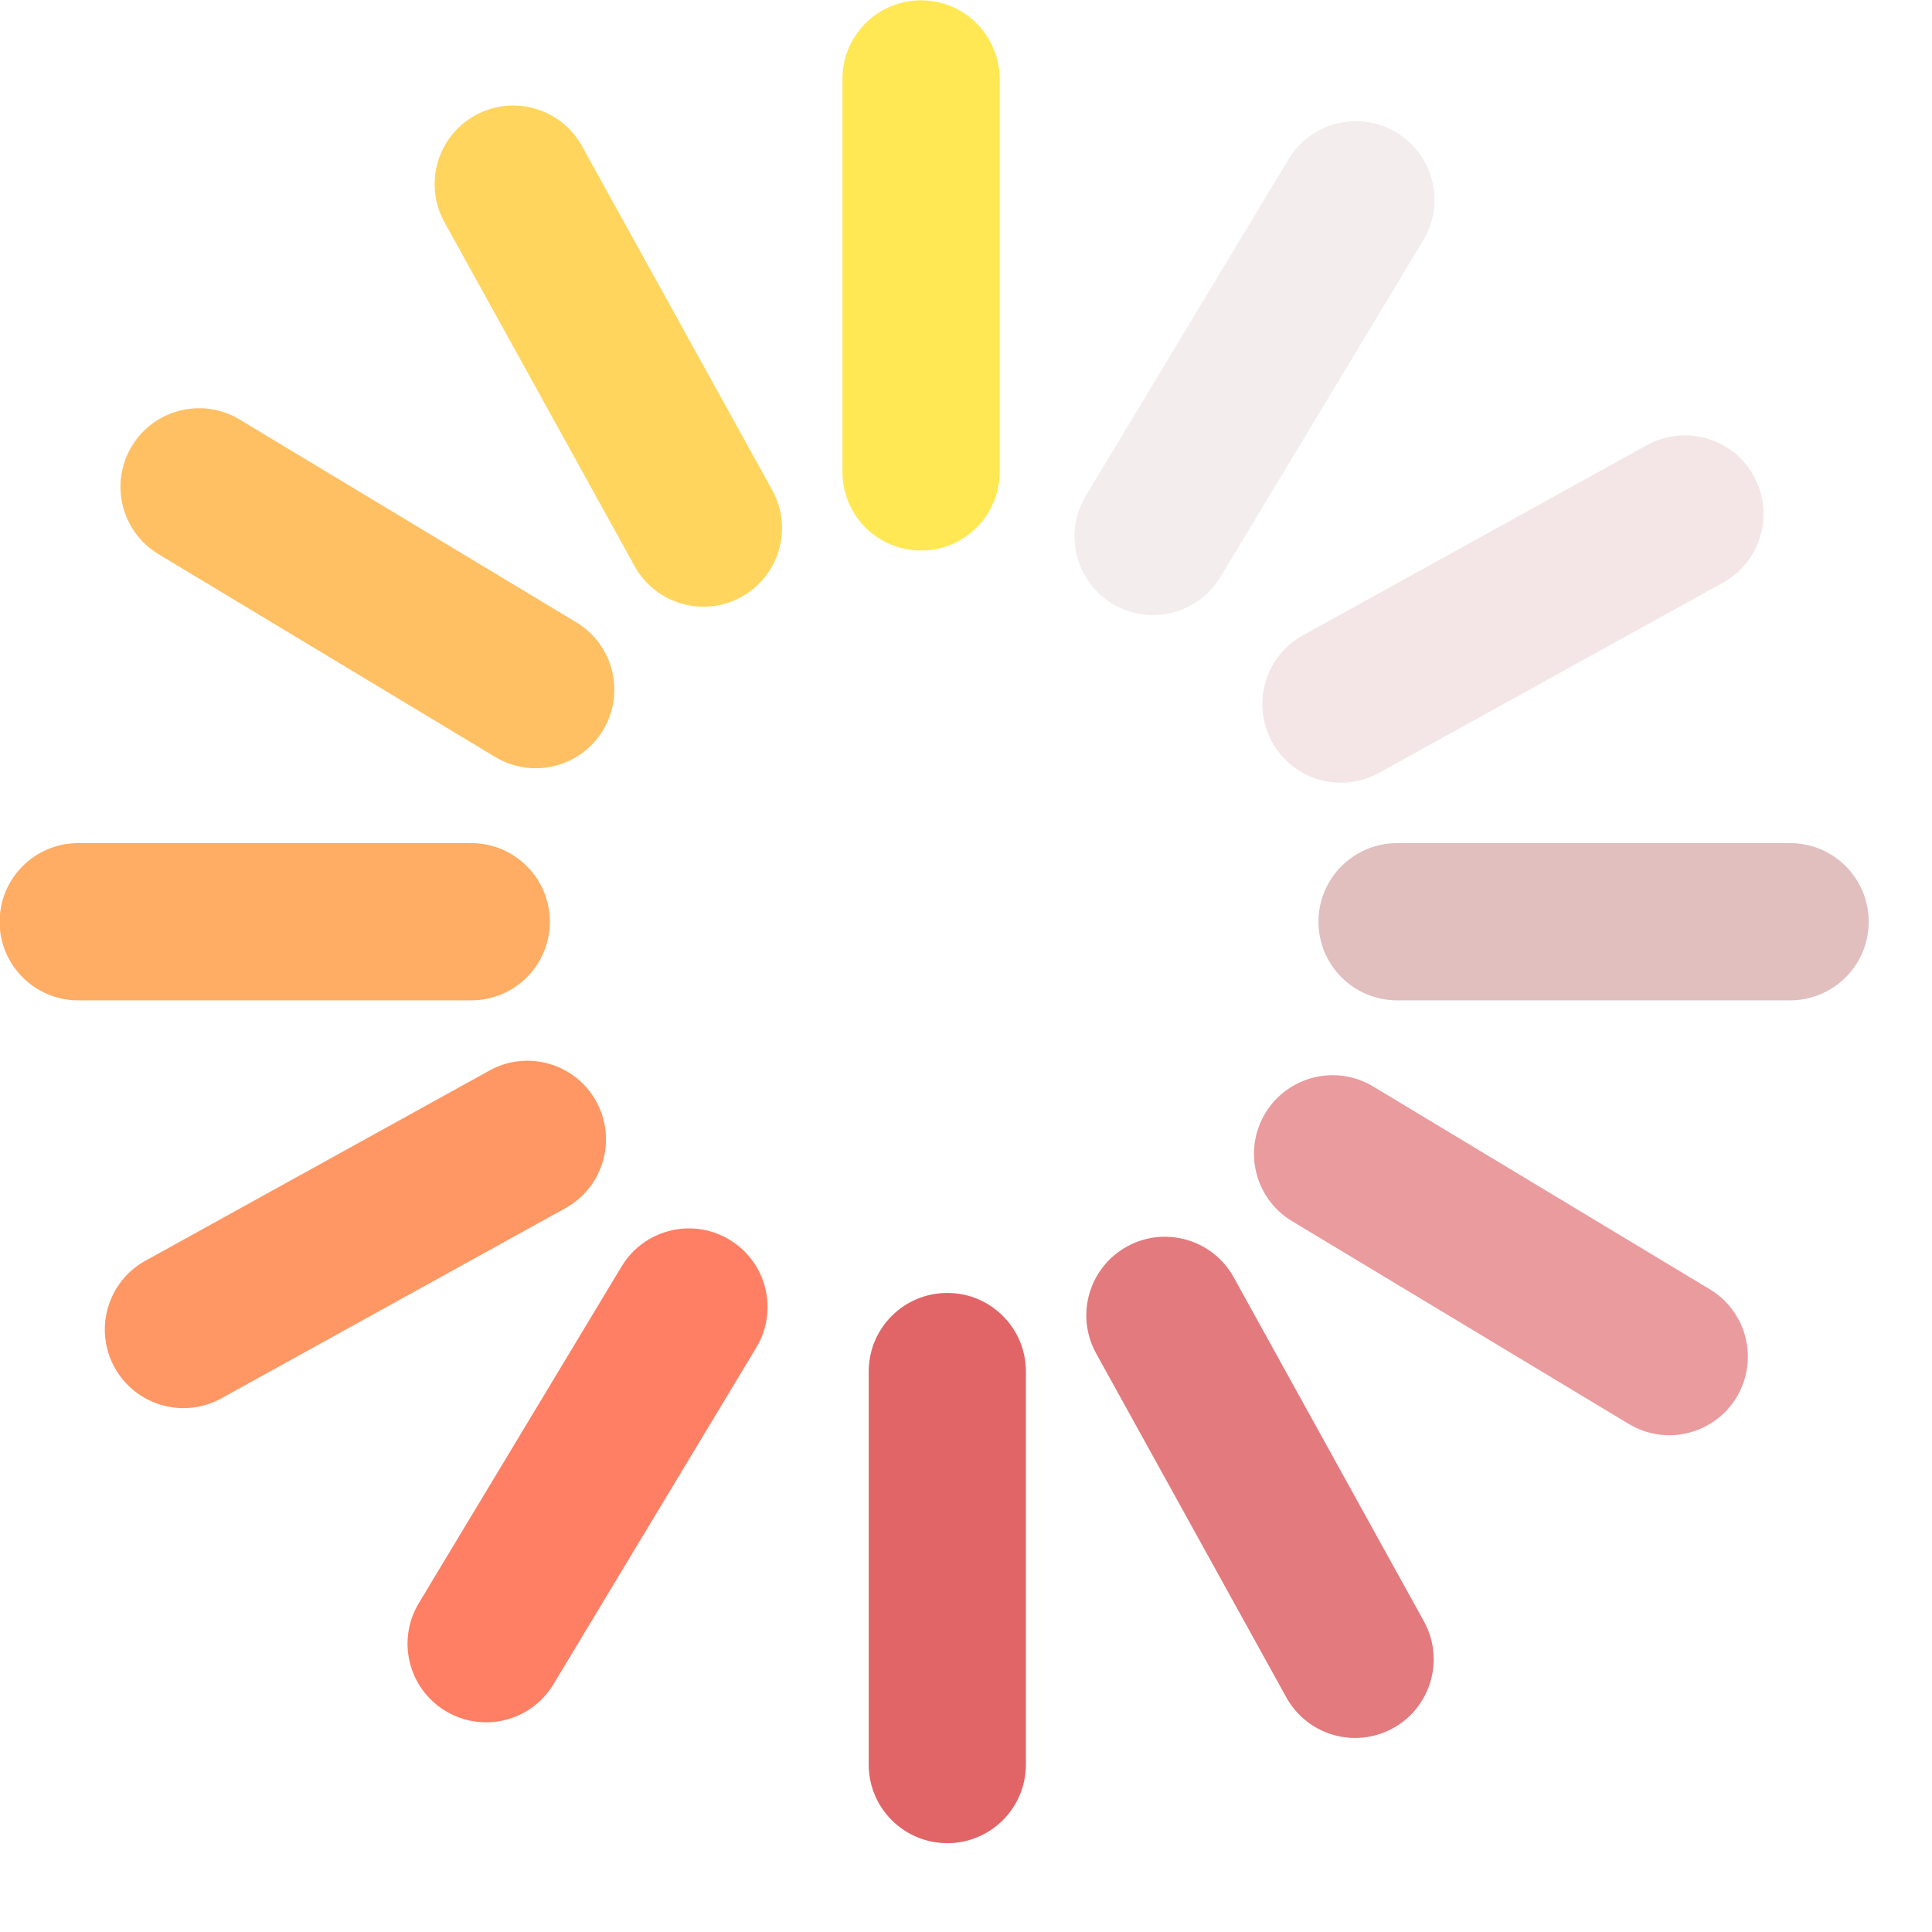
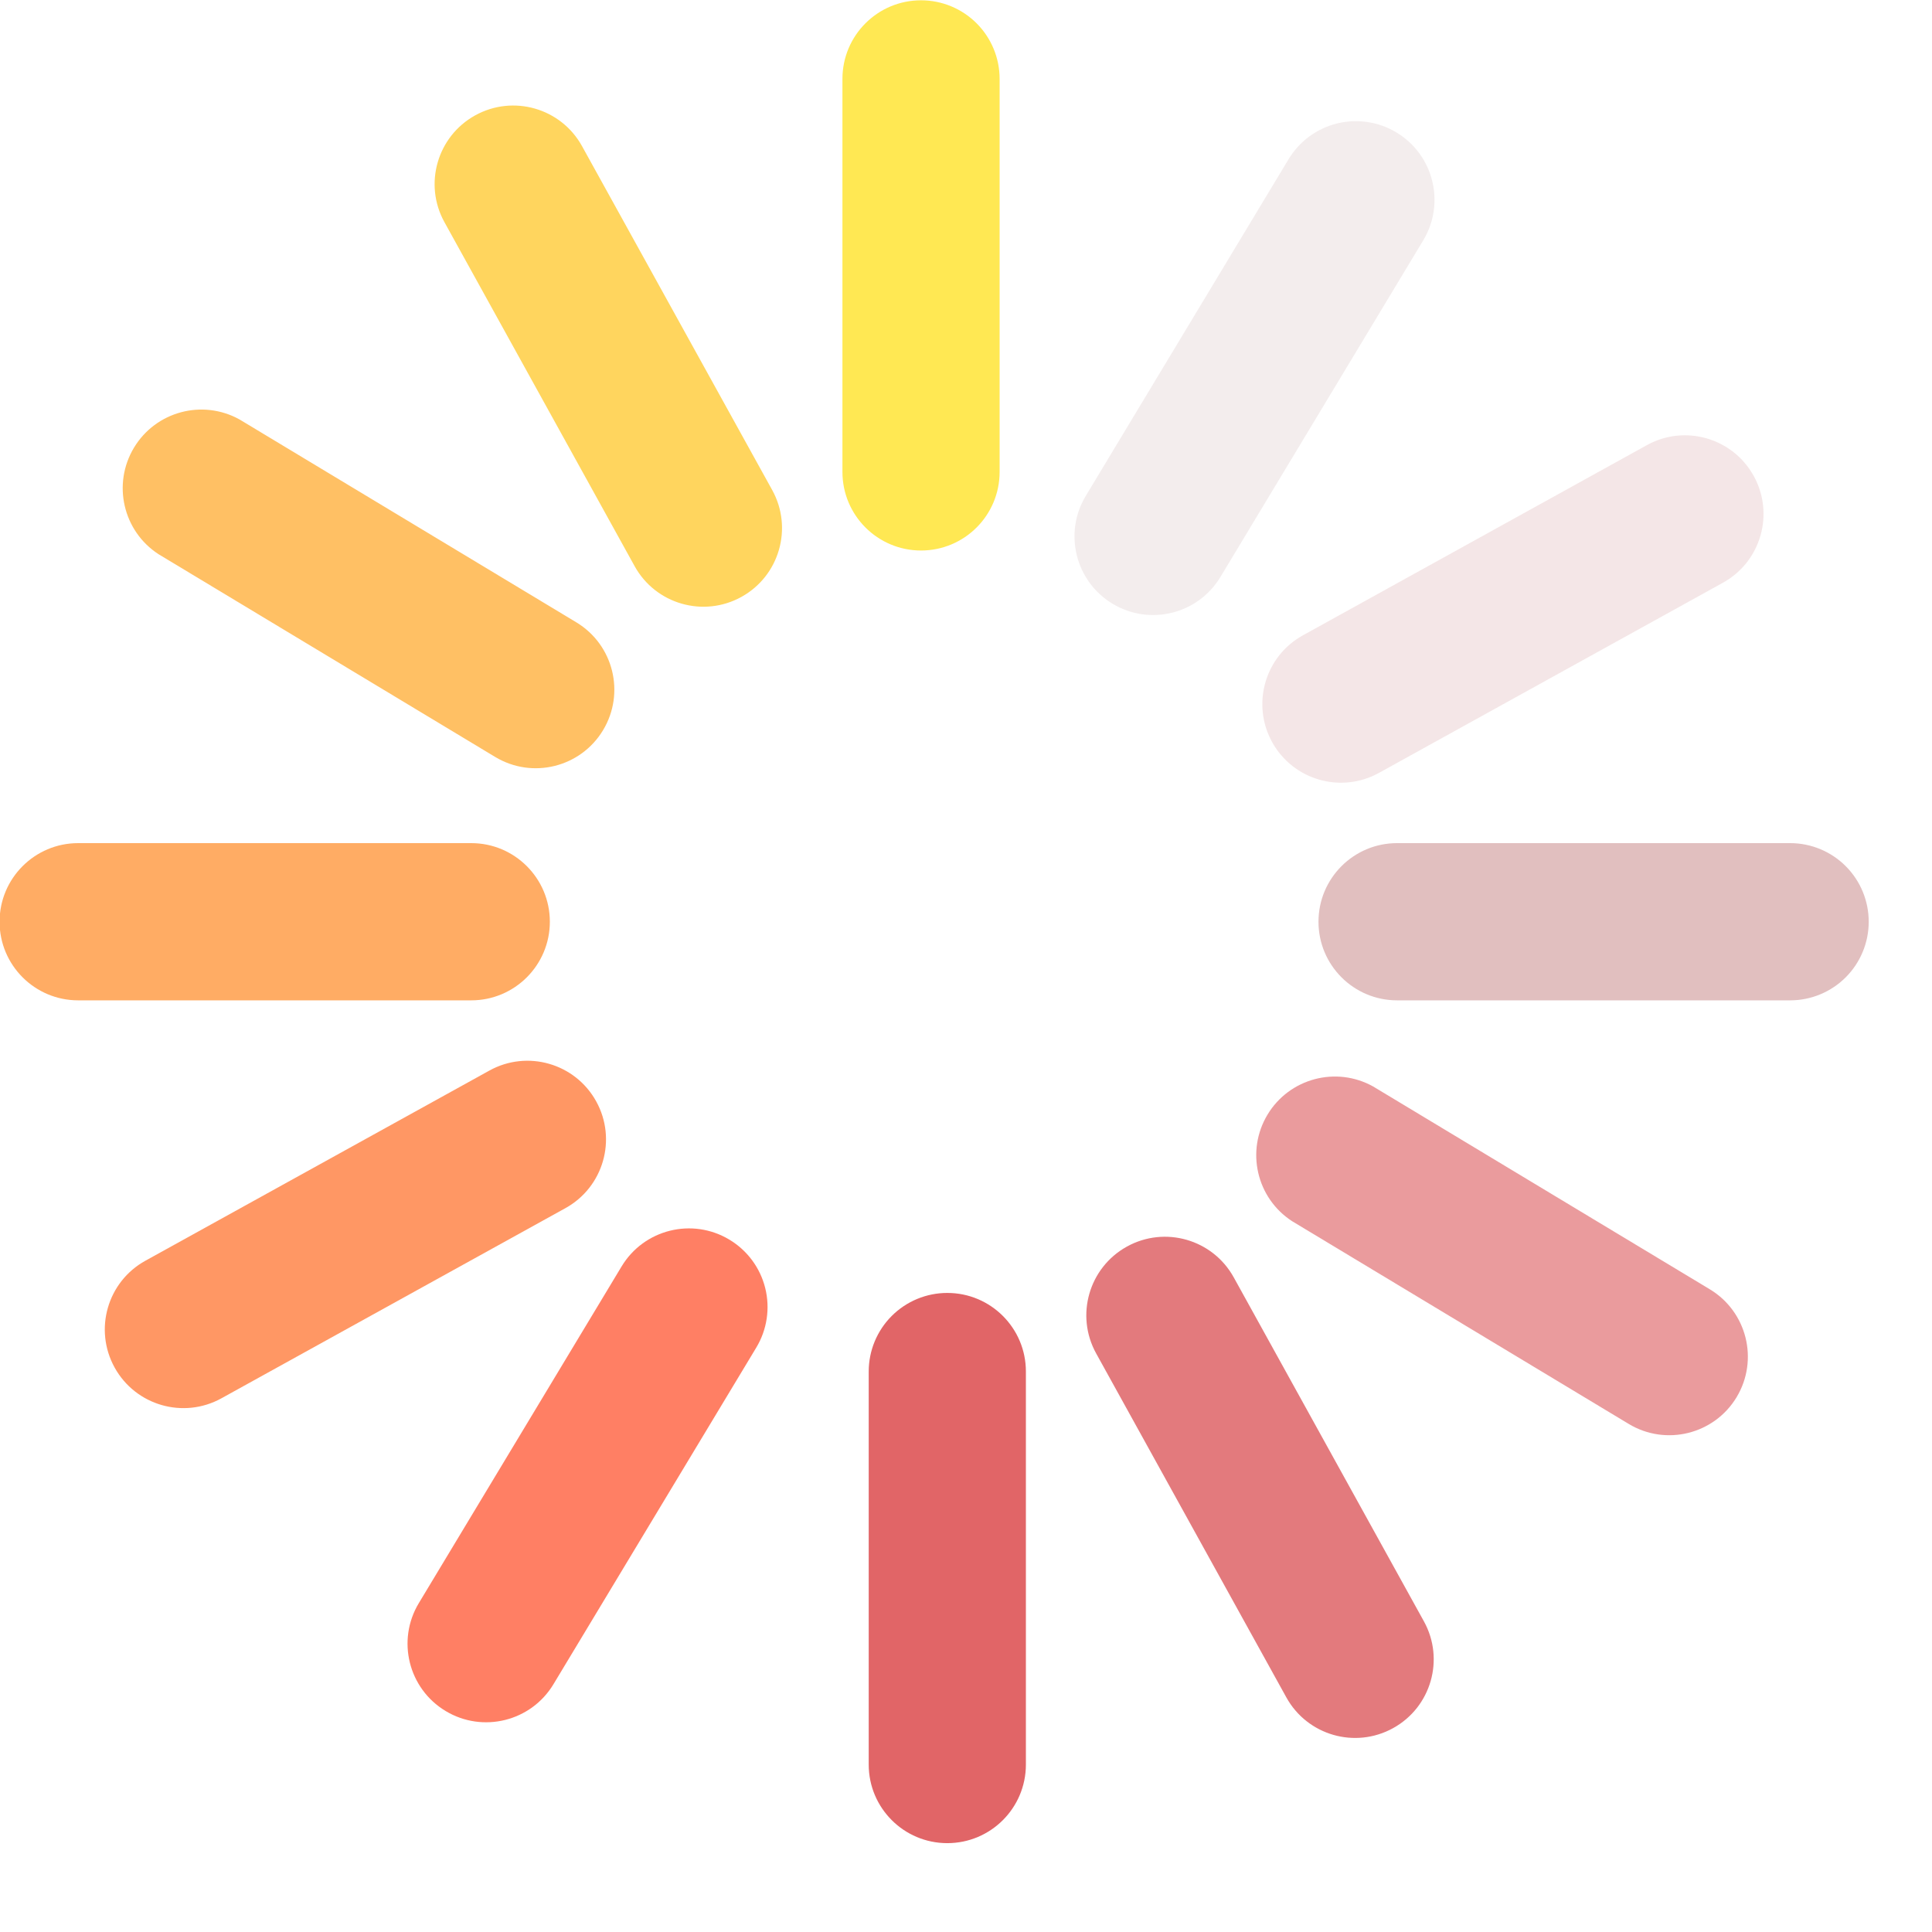
- <svg xmlns="http://www.w3.org/2000/svg" width="45" height="45" viewBox="0 0 45 45">
-   <defs>
-     <style>
-       .cls-1 {
-         fill: #ffe853;
-       }
- 
-       .cls-1, .cls-10, .cls-11, .cls-12, .cls-2, .cls-3, .cls-4, .cls-5, .cls-6, .cls-7, .cls-8, .cls-9 {
-         fill-rule: evenodd;
-       }
- 
-       .cls-2 {
-         fill: #e16567;
-       }
- 
-       .cls-3 {
-         fill: #b55e60;
-         opacity: 0.4;
-       }
- 
-       .cls-4 {
-         fill: #ffac64;
-       }
- 
-       .cls-5 {
-         fill: #c4a4a5;
-       }
- 
-       .cls-5, .cls-9 {
-         opacity: 0.2;
-       }
- 
-       .cls-6 {
-         fill: #ff7f64;
-       }
- 
-       .cls-11, .cls-7 {
-         fill: #dc595c;
-       }
- 
-       .cls-7 {
-         opacity: 0.6;
-       }
- 
-       .cls-8 {
-         fill: #ffc064;
-       }
- 
-       .cls-9 {
-         fill: #c98485;
-       }
- 
-       .cls-10 {
-         fill: #ff9764;
-       }
- 
-       .cls-11 {
-         opacity: 0.8;
-       }
- 
-       .cls-12 {
-         fill: #ffd55e;
-       }
-     </style>
-   </defs>
-   <g>
-     <path d="M21.452,0.007 C22.464,0.007 23.283,0.827 23.283,1.838 L23.283,10.992 C23.283,12.004 22.464,12.823 21.452,12.823 C20.441,12.823 19.622,12.004 19.622,10.992 L19.622,1.838 C19.622,0.827 20.441,0.007 21.452,0.007 Z" class="cls-1" />
-     <path d="M22.065,30.115 C23.076,30.115 23.895,30.934 23.895,31.946 L23.895,41.100 C23.895,42.111 23.076,42.931 22.065,42.931 C21.053,42.931 20.234,42.111 20.234,41.100 L20.234,31.946 C20.234,30.934 21.053,30.115 22.065,30.115 Z" class="cls-2" />
-     <path d="M43.526,21.469 C43.526,22.480 42.707,23.300 41.695,23.300 L32.541,23.300 C31.530,23.300 30.710,22.480 30.710,21.469 C30.710,20.458 31.530,19.638 32.541,19.638 L41.695,19.638 C42.707,19.638 43.526,20.458 43.526,21.469 Z" class="cls-3" />
-     <path d="M12.807,21.469 C12.807,22.480 11.987,23.300 10.976,23.300 L1.821,23.300 C0.810,23.300 -0.009,22.480 -0.009,21.469 C-0.009,20.458 0.810,19.638 1.821,19.638 L10.976,19.638 C11.987,19.638 12.807,20.458 12.807,21.469 Z" class="cls-4" />
-     <path d="M32.526,3.085 C33.392,3.607 33.672,4.732 33.150,5.598 L28.426,13.439 C27.905,14.306 26.780,14.585 25.913,14.063 C25.047,13.541 24.768,12.416 25.290,11.550 L30.013,3.709 C30.535,2.842 31.660,2.563 32.526,3.085 Z" class="cls-5" />
-     <path d="M16.991,28.875 C17.858,29.397 18.137,30.522 17.615,31.388 L12.891,39.229 C12.370,40.096 11.245,40.375 10.378,39.853 C9.512,39.331 9.233,38.206 9.755,37.340 L14.478,29.498 C15.000,28.632 16.125,28.353 16.991,28.875 Z" class="cls-6" />
-     <path d="M40.449,32.543 C39.927,33.409 38.802,33.688 37.936,33.166 L30.094,28.443 C29.228,27.921 28.949,26.796 29.470,25.930 C29.992,25.064 31.117,24.785 31.983,25.306 L39.825,30.030 C40.691,30.552 40.970,31.677 40.449,32.543 Z" class="cls-7" />
-     <path d="M14.046,17.008 C13.525,17.874 12.400,18.153 11.534,17.631 L3.692,12.908 C2.826,12.386 2.547,11.261 3.068,10.395 C3.590,9.529 4.715,9.250 5.581,9.771 L13.423,14.495 C14.289,15.017 14.568,16.142 14.046,17.008 Z" class="cls-8" />
-     <path d="M40.847,11.085 C41.336,11.970 41.015,13.084 40.130,13.573 L32.119,18.002 C31.234,18.491 30.120,18.171 29.631,17.286 C29.142,16.401 29.462,15.287 30.347,14.798 L38.359,10.368 C39.244,9.879 40.358,10.200 40.847,11.085 Z" class="cls-9" />
-     <path d="M13.886,25.652 C14.375,26.537 14.055,27.651 13.170,28.140 L5.158,32.569 C4.273,33.059 3.159,32.738 2.670,31.853 C2.181,30.968 2.502,29.854 3.386,29.365 L11.398,24.936 C12.283,24.446 13.397,24.767 13.886,25.652 Z" class="cls-10" />
-     <path d="M32.449,40.251 C31.564,40.741 30.450,40.420 29.961,39.535 L25.531,31.523 C25.042,30.638 25.363,29.524 26.248,29.035 C27.133,28.546 28.247,28.867 28.736,29.752 L33.165,37.763 C33.654,38.648 33.334,39.762 32.449,40.251 Z" class="cls-11" />
-     <path d="M17.269,13.903 C16.384,14.392 15.270,14.071 14.781,13.186 L10.352,5.175 C9.863,4.290 10.183,3.176 11.068,2.687 C11.953,2.197 13.067,2.518 13.556,3.403 L17.986,11.414 C18.475,12.299 18.154,13.413 17.269,13.903 Z" class="cls-12" />
+ <svg xmlns="http://www.w3.org/2000/svg" width="45" height="45">
+   <g fill-rule="evenodd">
+     <path d="M21.452.007a1.83 1.83 0 0 1 1.831 1.831v9.154a1.83 1.83 0 1 1-3.661 0V1.838a1.83 1.83 0 0 1 1.83-1.831z" fill="#ffe853" />
+     <path d="M22.065 30.115a1.83 1.83 0 0 1 1.83 1.831V41.1a1.83 1.83 0 1 1-3.661 0v-9.154a1.83 1.83 0 0 1 1.831-1.831z" fill="#e16567" />
+     <path d="M43.526 21.469a1.83 1.83 0 0 1-1.831 1.831h-9.154a1.831 1.831 0 0 1 0-3.662h9.154a1.83 1.83 0 0 1 1.831 1.831z" fill="#b55e60" opacity=".4" />
+     <path d="M12.807 21.469c0 1.011-.82 1.831-1.831 1.831H1.821a1.83 1.83 0 0 1 0-3.662h9.155c1.011 0 1.831.82 1.831 1.831z" fill="#ffac64" />
+     <path d="M32.526 3.085a1.831 1.831 0 0 1 .624 2.513l-4.724 7.841a1.83 1.83 0 1 1-3.136-1.889l4.723-7.841a1.83 1.83 0 0 1 2.513-.624z" opacity=".2" fill="#c4a4a5" />
+     <path d="M16.991 28.875a1.83 1.83 0 0 1 .624 2.513l-4.724 7.841a1.83 1.83 0 1 1-3.136-1.889l4.723-7.842a1.83 1.83 0 0 1 2.513-.623z" fill="#ff7f64" />
+     <path d="M40.449 32.543a1.83 1.83 0 0 1-2.513.623l-7.842-4.723a1.832 1.832 0 0 1 1.889-3.137l7.842 4.724a1.832 1.832 0 0 1 .624 2.513z" opacity=".6" fill="#dc595c" />
+     <path d="M14.046 17.008a1.83 1.83 0 0 1-2.512.623l-7.842-4.723a1.832 1.832 0 0 1 1.889-3.137l7.842 4.724a1.83 1.83 0 0 1 .623 2.513z" fill="#ffc064" />
+     <path d="M40.847 11.085a1.83 1.83 0 0 1-.717 2.488l-8.011 4.429a1.83 1.83 0 1 1-1.772-3.204l8.012-4.43a1.83 1.83 0 0 1 2.488.717z" fill="#c98485" opacity=".2" />
+     <path d="M13.886 25.652a1.83 1.83 0 0 1-.716 2.488l-8.012 4.429a1.83 1.83 0 1 1-1.772-3.204l8.012-4.429a1.83 1.83 0 0 1 2.488.716z" fill="#ff9764" />
+     <path d="M32.449 40.251a1.83 1.83 0 0 1-2.488-.716l-4.43-8.012a1.83 1.83 0 0 1 3.205-1.771l4.429 8.011a1.83 1.83 0 0 1-.716 2.488z" opacity=".8" fill="#dc595c" />
+     <path d="M17.269 13.903a1.83 1.83 0 0 1-2.488-.717l-4.429-8.011a1.83 1.83 0 1 1 3.204-1.772l4.43 8.011a1.832 1.832 0 0 1-.717 2.489z" fill="#ffd55e" />
  </g>
</svg>
